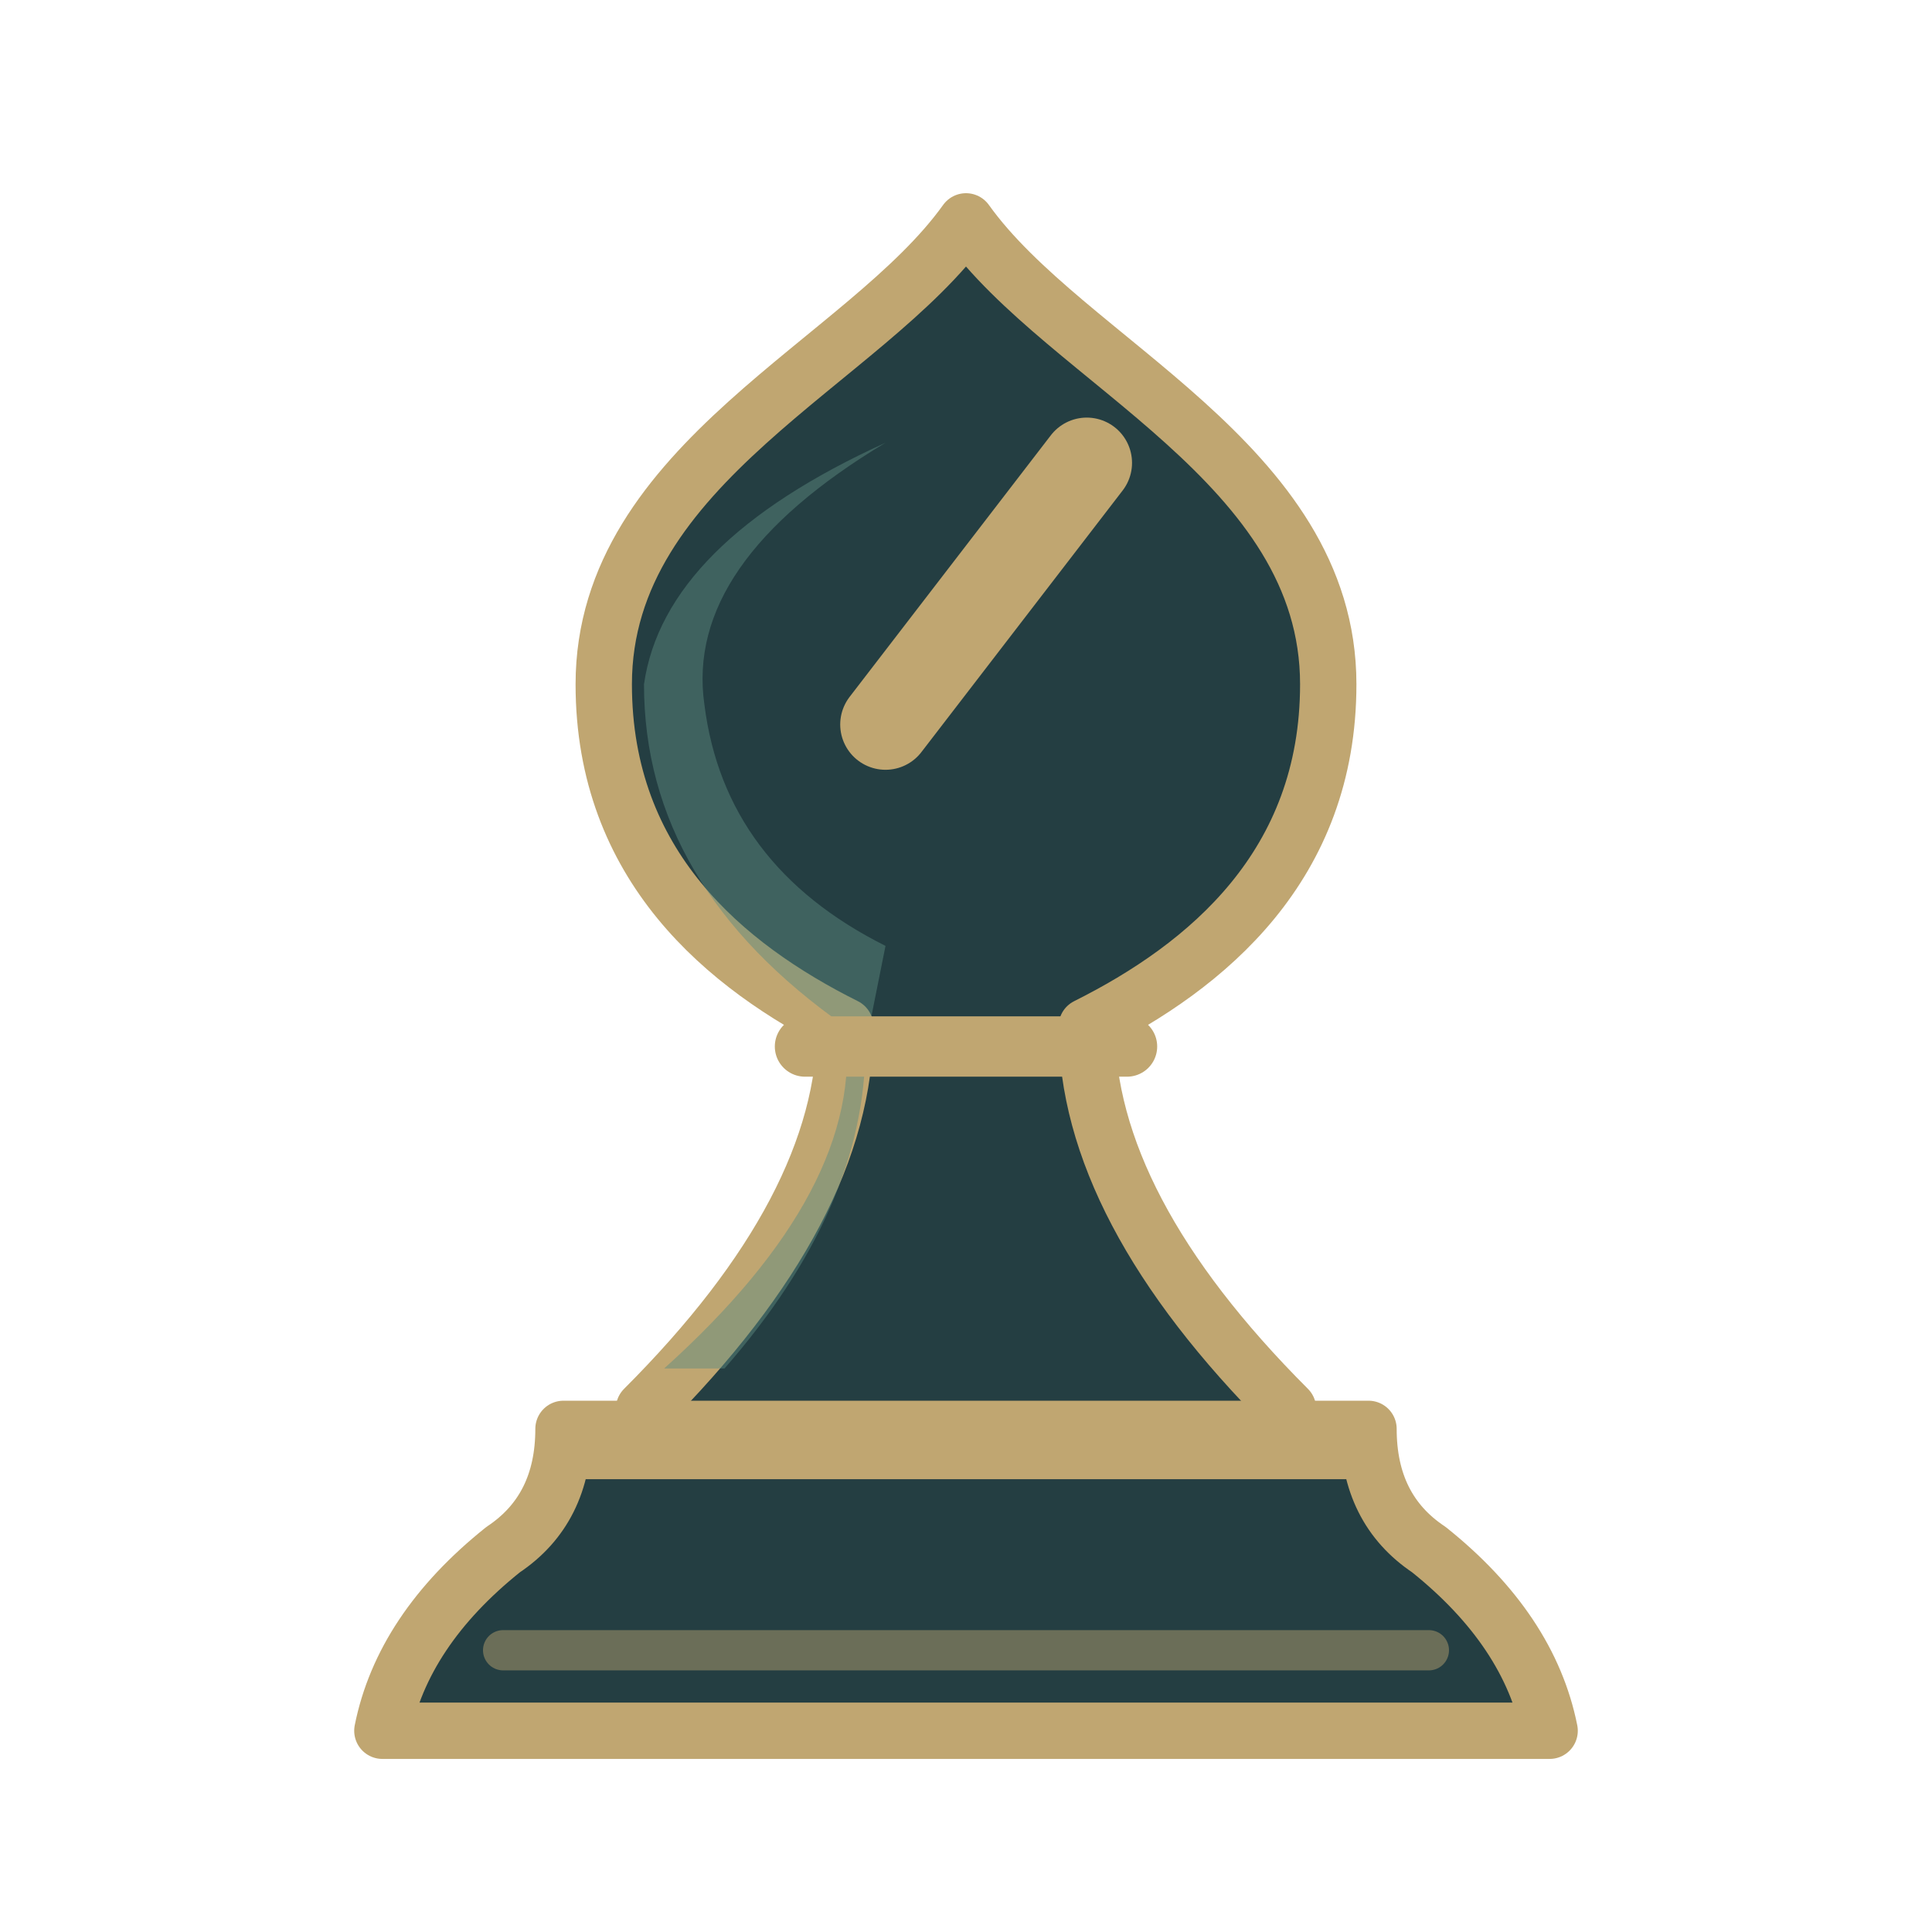
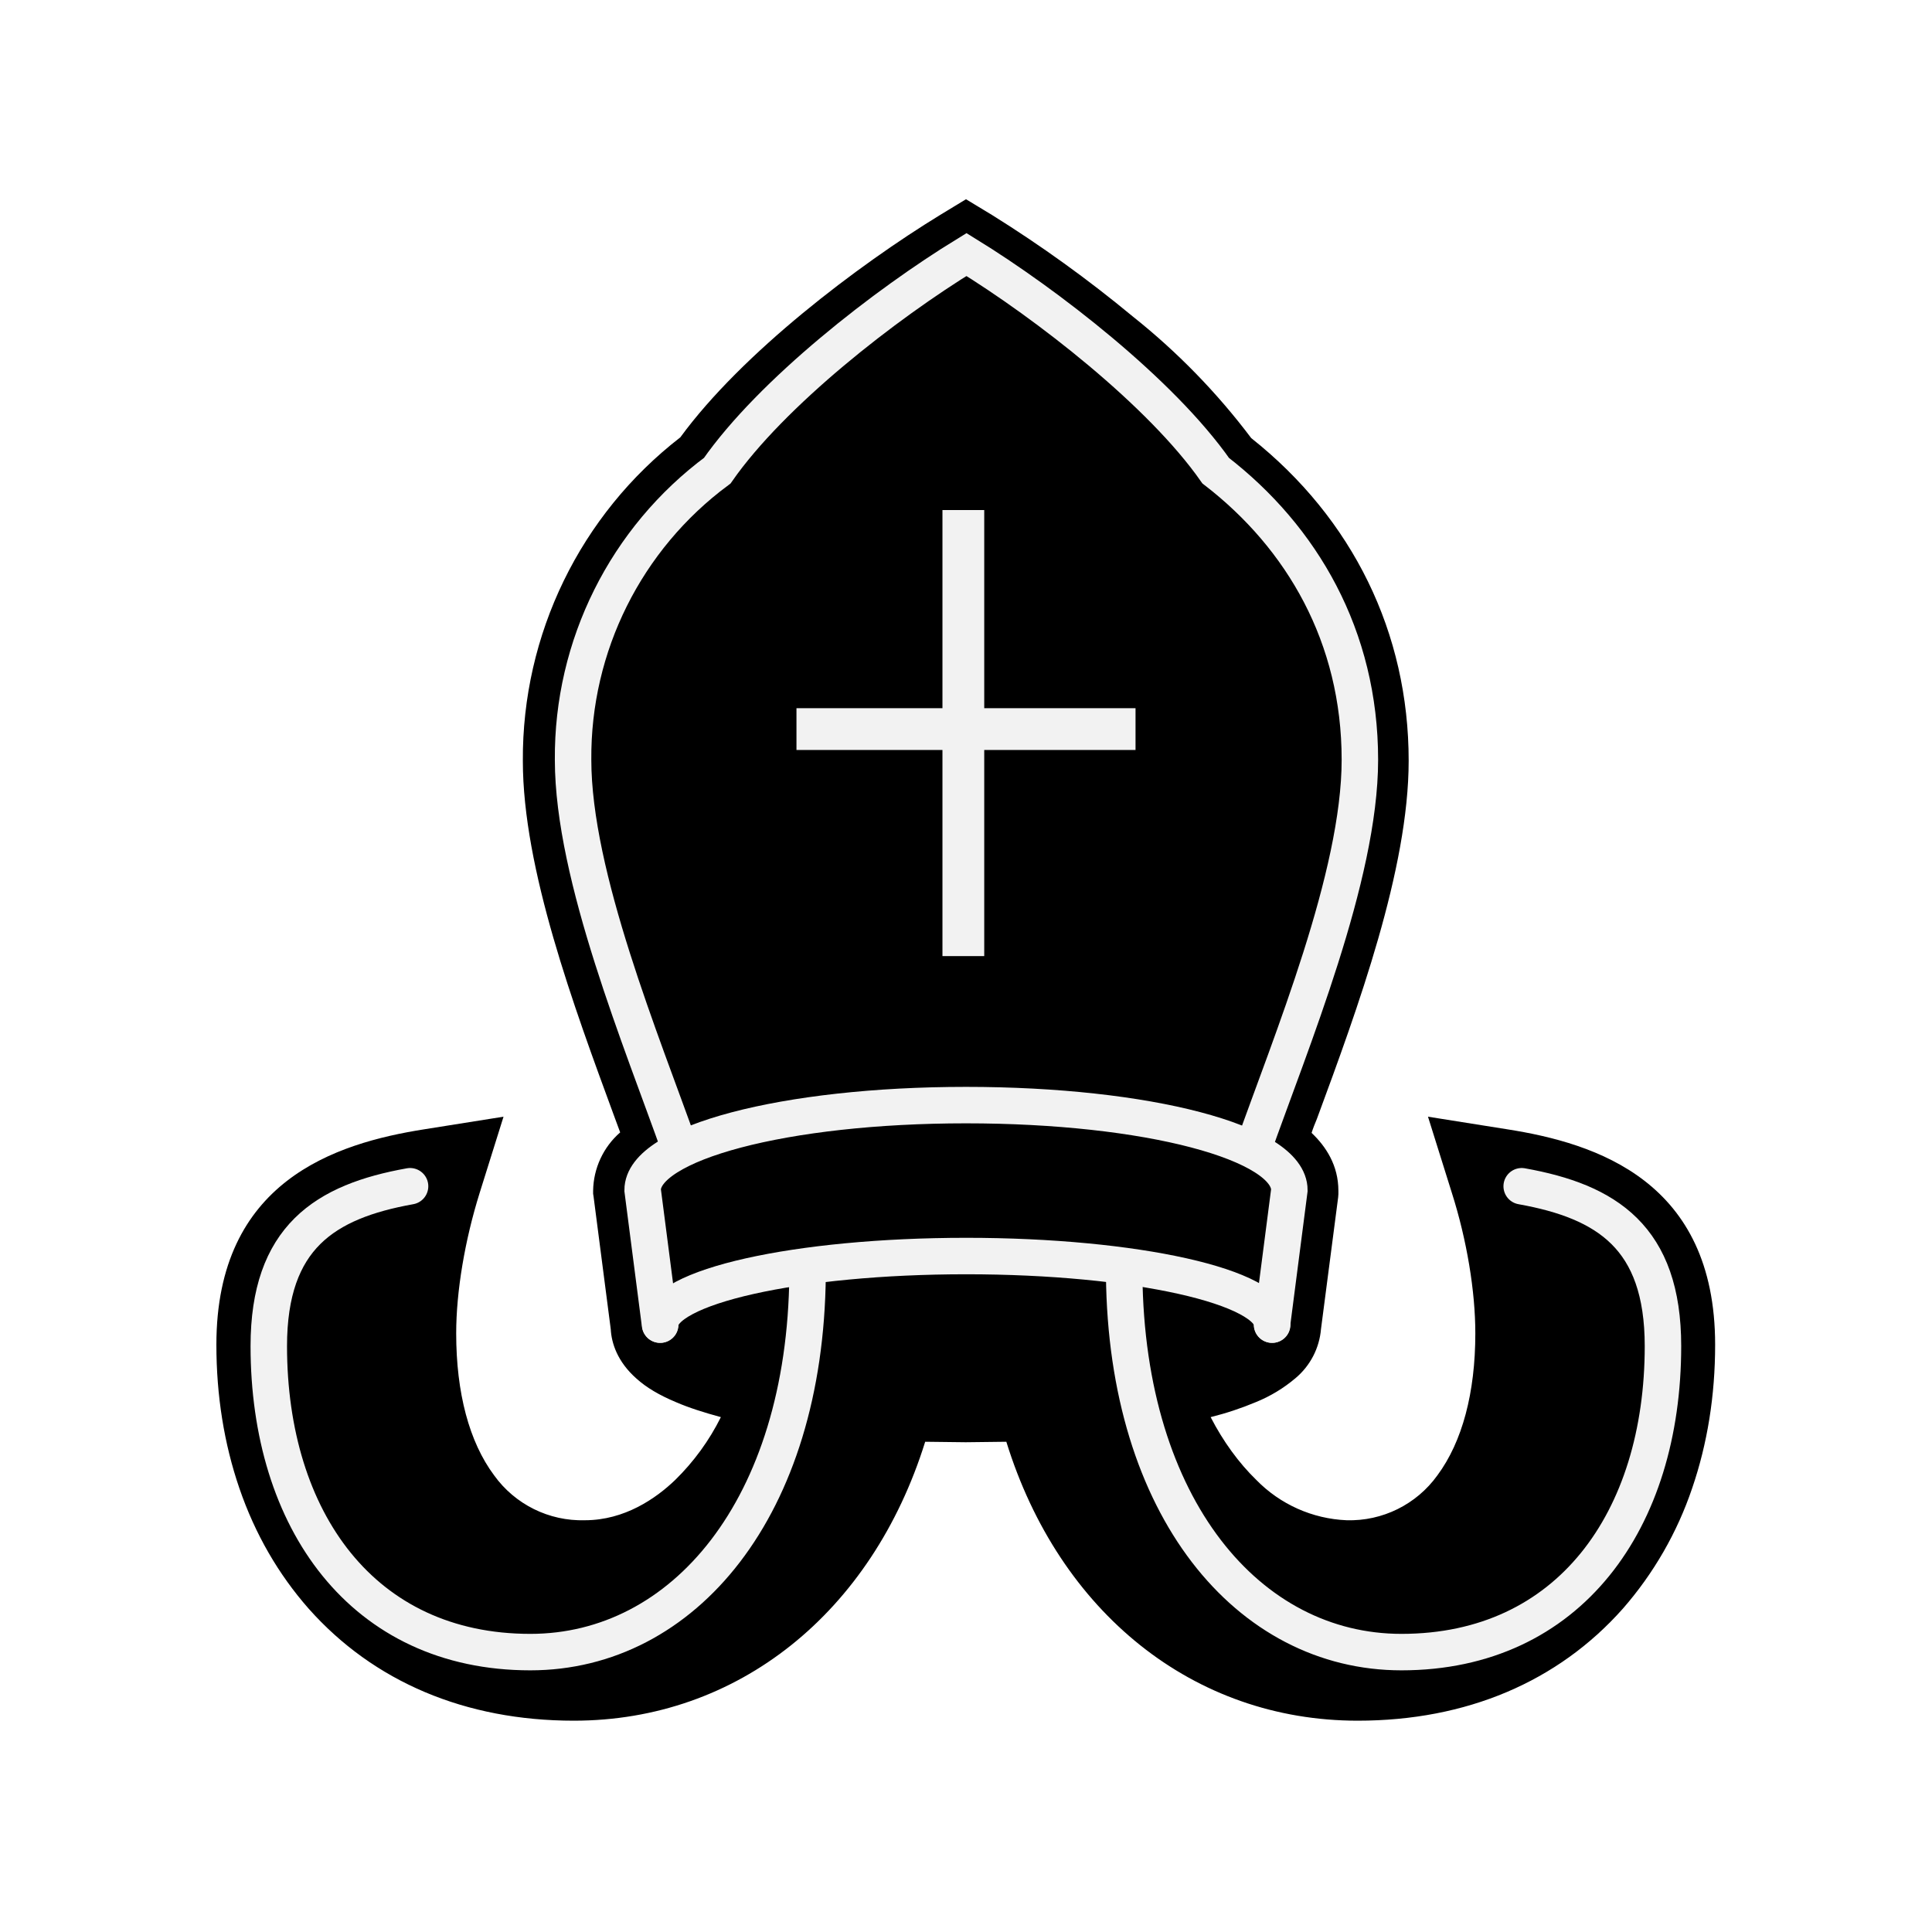
- <svg xmlns="http://www.w3.org/2000/svg" width="96" height="96" viewBox="0 0 96 96" role="img" aria-labelledby="title desc">
-   <g fill="#243E42" stroke="#C0A671" stroke-width="2.8" stroke-linecap="round" stroke-linejoin="round">
-     <path d="M48 11 C43 18 30 23 30 34 C30 43 36 48 42 51 Q42 60 32 70 L31 73 H65 L64 70 Q54 60 54 51 C60 48 66 43 66 34 C66 23 53 18 48 11 Z" />
-     <path d="M44 22 Q34 28 35 35 Q36 43 44 47 L43 52 Q43 60 36 68 H33 Q43 59 42 51 Q32 44 32 34 Q33 27 44 22 Z" fill="#5D8A80" fill-opacity=".48" stroke="none" />
-     <path d="M54 23 L44 36" stroke="#C0A671" stroke-width="4.5" />
-     <path d="M40 52 H56" stroke="#C0A671" stroke-width="3" />
-     <path d="M28 71 H68 Q68 75 71 77 Q76 81 77 86 H19 Q20 81 25 77 Q28 75 28 71 Z" />
-     <path d="M29 72 H67" fill="none" stroke="#C0A671" stroke-width="3" />
-     <path d="M25 82 H71" fill="none" stroke="#C0A671" stroke-opacity=".46" stroke-width="2" />
+ <svg xmlns="http://www.w3.org/2000/svg" style="color-scheme:light only" viewBox="0 0 800 800">
+   <path d="M237.8 702.4c-42 0-77.3-14.9-102.2-43-23-25.9-35.6-62.3-35.6-102.5 0-59.2 41.5-73.3 77.5-79.1l16.4-2.6-5 15.8a213 213 0 0 0-10.2 61.2c0 54 24.4 87.6 63.6 87.6 29.2 0 56.6-23.8 70.7-60.2a157.1 157.1 0 0 1-29.1-8.4c-13.4-5.6-20.1-13-20.5-21.8l-7-55.7v-.6c0-9.1 5.6-15.6 12.9-20.5l-5.1-13.5c-16.6-44.9-37.3-100.9-37.3-143.7 0-50.4 22.1-95.4 62.4-126.9 10.9-15.3 27.2-32 48.5-49.7 17.8-14.8 38-29.3 56.9-40.9l5.4-3.2 5.4 3.2c36.1 22.1 82.4 58.6 105.4 90.7a157.9 157.9 0 0 1 62.5 126.5c0 43.1-20.7 99.5-37.5 144.7l-4.4 12.7c7.2 5 13.3 11.4 13.3 20.5v.6l-7.6 55.6c-.6 13.7-17.1 23.7-50 30.3 14.1 36.4 41.5 60.2 70.6 60.2 39.2 0 63.5-33.6 63.5-87.6 0-18.4-3.7-40.7-10.2-61.2l-5-15.8 16.3 2.6c25.3 4 42.8 10.9 55.2 21.7 15 13.2 22.4 32 22.4 57.3 0 40.2-12.6 76.6-35.6 102.5-24.8 28.1-60.3 43-102.2 43-65.6 0-118.8-45.1-137.8-115.7a653 653 0 0 1-48.8 0c-18.9 70.7-72.3 115.9-137.8 115.9" />
+   <path d="M400 106.5c33.5 20.5 80.6 56.7 103.2 89.2A147.2 147.2 0 0 1 563 315c0 48.3-28.5 117.6-44.4 161.9 9.7 5.4 15.2 10.2 15.2 16.2l-7.2 55.4c0 9.5-21 17.9-53.1 23.1 13.2 44.7 45.9 78.4 84.2 78.4 45.7 0 73.9-38.9 73.9-97.8 0-20-4-43.3-10.7-64.3 41.5 6.6 68.9 21.9 68.9 68.9 0 75-45.6 135.2-127.5 135.2-62 0-113.6-43.6-129.9-116.1a560.9 560.9 0 0 1-64.8 0c-16.3 72.5-68 116.1-130 116.1-82 0-127.5-60.3-127.5-135.2 0-47 27.4-62.4 68.9-68.9-6.6 21-10.7 44.4-10.7 64.3 0 59 28.1 97.8 73.9 97.8 38.3 0 71.1-33.7 84.2-78.4-32.2-5.2-53.1-13.5-53.1-23L266 493c0-5.9 5.5-10.8 15.2-16.2-15.8-44.3-44.4-113.3-44.4-161.6 0-51 23.9-92.2 59.7-119.7 22.9-32.4 70-68.4 103.5-89m0-24L389.3 89c-34 20.8-82 57.1-107.6 92.1a168.1 168.1 0 0 0-65.2 134c0 44.7 21.1 101.6 37.9 147.3l2.4 6.5a32.7 32.7 0 0 0-11.2 24.1v1.3l.2 1.3 7.1 54.8c.3 5.7 2.7 13.4 10.6 20.4 4.2 3.8 9.5 6.9 16.4 9.8 5.3 2.3 11.6 4.3 18.6 6.2a96.8 96.8 0 0 1-18.9 26c-8 7.7-21 16.7-37.4 16.7a44.7 44.7 0 0 1-37.6-18.6c-10.3-13.8-15.7-34.1-15.7-58.8 0-17.4 3.6-38.6 9.7-58.1l9.9-31.6-32.7 5.2c-37 5.8-86.2 21.5-86.2 89.2 0 21.1 3.2 41 9.5 59.4 6.5 19 16.2 35.7 28.7 49.9 26.9 30.3 64.9 46.4 109.8 46.4 67.9 0 123.4-44.7 145.5-115.5l16.8.2 16.8-.2c21.9 70.7 77.5 115.5 145.5 115.5 45 0 82.9-16.1 109.8-46.4a147.5 147.5 0 0 0 28.7-49.9c6.3-18.4 9.5-38.3 9.5-59.4 0-67.7-49.1-83.4-86.2-89.2l-32.7-5.2 9.9 31.6c6.2 19.5 9.7 40.7 9.7 58.1 0 24.6-5.4 44.9-15.7 58.8a44.7 44.7 0 0 1-37.6 18.6 55.5 55.5 0 0 1-37.4-16.7c-7.2-7-13.7-15.9-18.9-26a128 128 0 0 0 18.7-6.2 60.4 60.4 0 0 0 16.4-9.9 29.8 29.8 0 0 0 10.6-20.4l7.1-54.5.1-1.3v-1.4c0-10.6-5.2-18.4-11.1-24 .6-1.9 1.4-3.9 2.2-5.8 17-46 38-103.4 38-148.3 0-52.9-23.1-100.2-65.2-133.6A277.9 277.9 0 0 0 469 131a534.5 534.5 0 0 0-58.1-41.9z" />
+   <g fill="none" stroke="#f2f2f2" stroke-miterlimit="10">
+     <g stroke-width="15.1">
+       <g stroke-linecap="round">
+         <path d="m526.7 548.5 7.2-55.7c0-19.7-58.9-35.2-133.9-35.2-75.1 0-133.9 15.7-133.9 35.2l7.2 55.7" />
+         <path d="M273.4 548.5c0-15.7 56.7-28.4 126.7-28.4s126.7 12.7 126.7 28.4" />
+         <path d="M169.8 491.2c-35.2 6.3-58.5 21.1-58.5 66.2 0 72 38.8 126.7 108.3 126.7 63.3 0 113.9-59.6 114.8-156.2m295.7-36.7c35.2 6.3 58.5 21.1 58.5 66.2 0 72-38.8 126.7-108.3 126.7-63.3 0-113.9-59.6-114.8-156.2" />
+       </g>
+       <path d="M518.7 476.2c15.8-44.7 44.4-113.3 44.4-161.6 0-51-23.9-92.1-59.7-119.7-22.7-32.4-69.9-69-103.2-89.5-33.5 20.5-80.6 57.1-103.2 89.5a147.6 147.6 0 0 0-59.7 119.7c0 48.3 28.6 116.9 44.4 161.6" />
+     </g>
+     <path stroke-width="17.3" d="M398.9 211.2v184.7m-69.1-94h140.4" />
  </g>
</svg>
